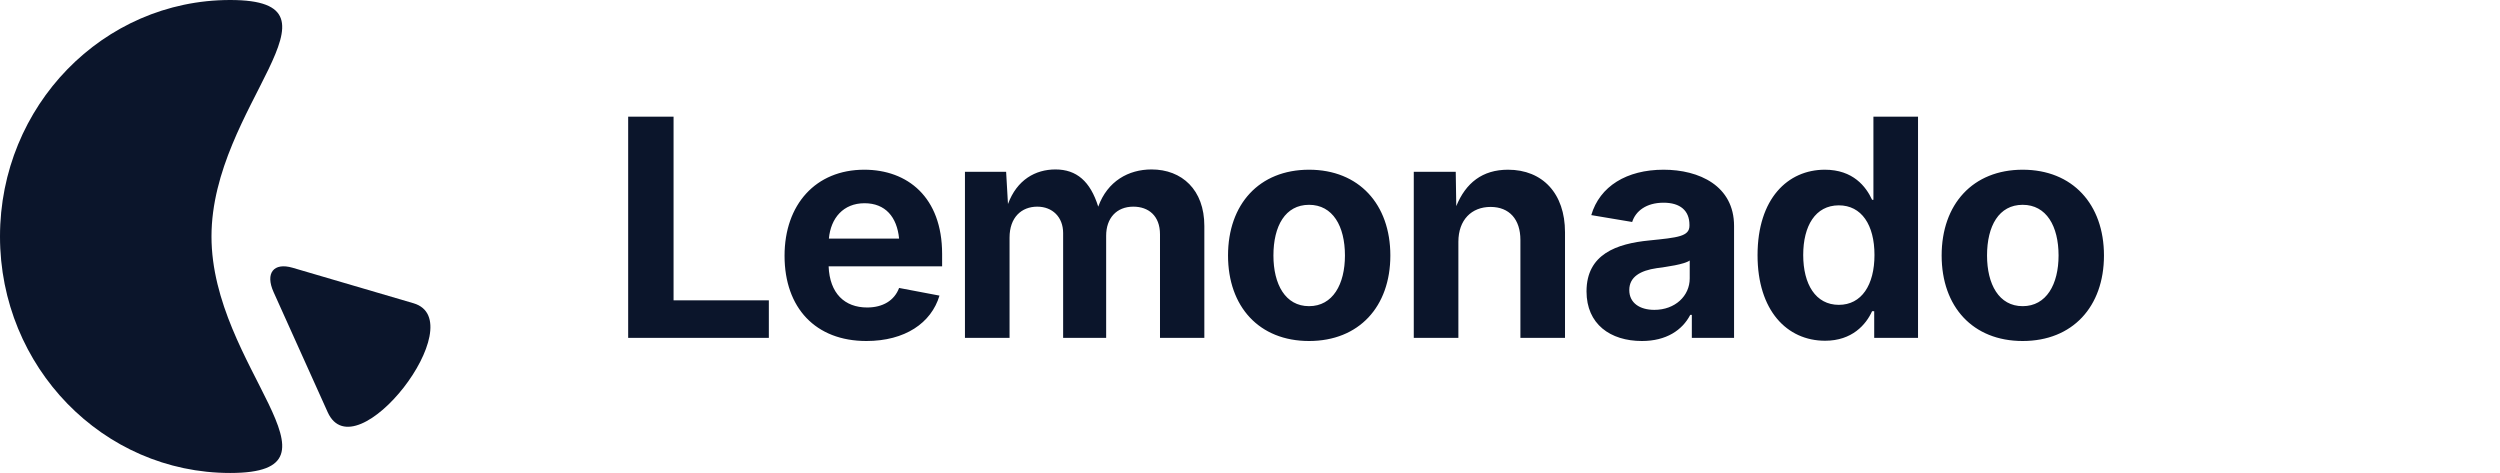
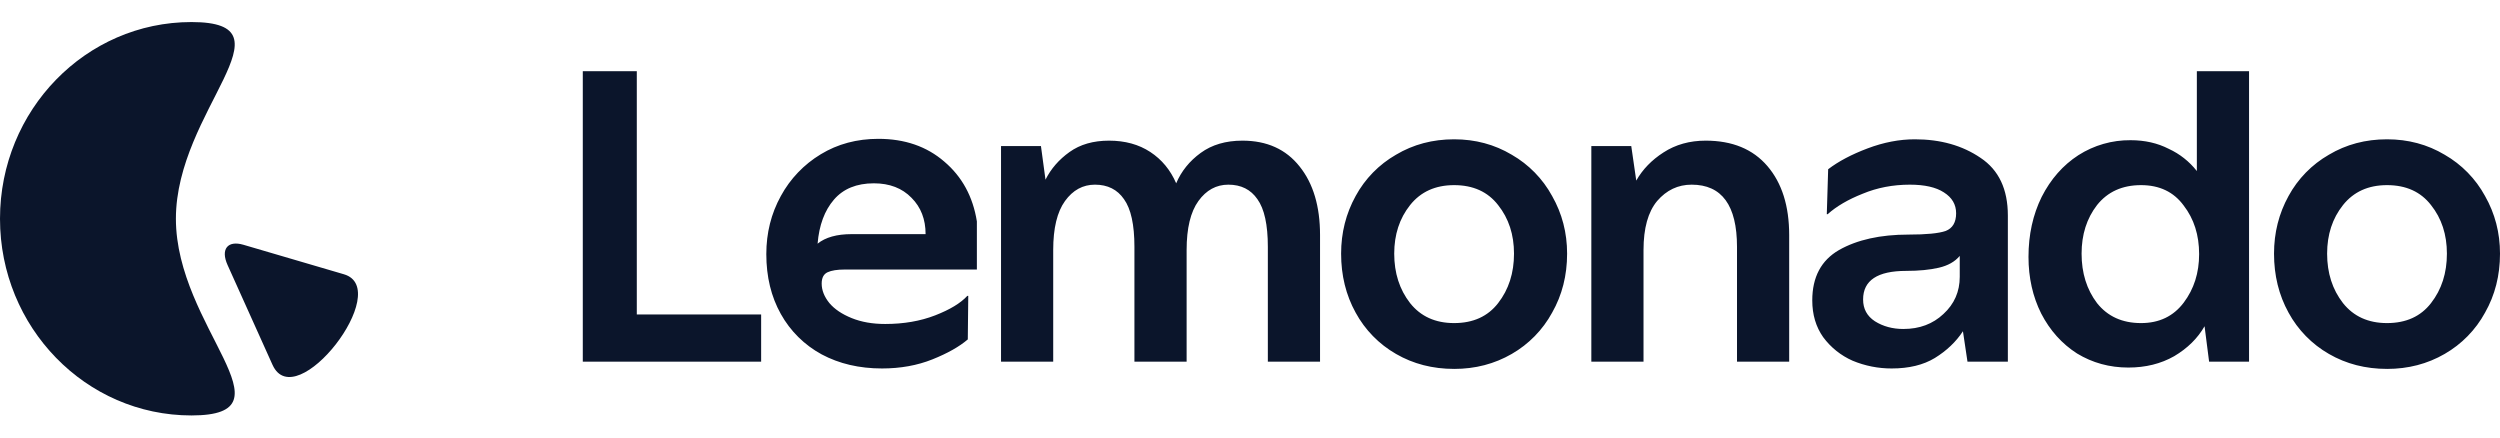
- <svg xmlns="http://www.w3.org/2000/svg" width="148" height="28" viewBox="0 0 148 28" fill="none">
-   <path d="M12.52 14C12.52 21.732 21.153 28 13.627 28C6.101 28 0 21.732 0 14C0 6.268 6.101 0 13.627 0C21.153 0 12.52 6.268 12.52 14Z" fill="#0B152B" />
-   <path d="M19.398 24.399C21.048 28.059 28.053 19.003 24.479 17.952L17.325 15.852C16.197 15.521 15.69 16.17 16.197 17.293L19.398 24.399Z" fill="#0B152B" />
-   <text x="36" y="20" fill="#0B152B" font-family="Manrope, Inter, sans-serif" font-size="18" font-weight="700" letter-spacing="-0.45">Lemonado</text>
+ <svg xmlns="http://www.w3.org/2000/svg" width="160" height="28" viewBox="0 0 177.94 28" aria-label="Lemonado" role="img">
+   <g>
+     <path d="M 12.52 14 C 12.52 21.732 21.153 28 13.627 28 C 6.101 28 0 21.732 0 14 C 0 6.268 6.101 0 13.627 0 C 21.153 0 12.52 6.268 12.52 14 Z" fill="#0B152B" />
+     <path d="M 19.398 24.399 C 21.048 28.059 28.053 19.003 24.479 17.952 L 17.325 15.852 C 16.197 15.521 15.69 16.17 16.197 17.293 L 19.397 24.399 Z M 169.898 24.687 C 168.369 24.687 166.991 24.333 165.764 23.622 C 164.552 22.927 163.556 21.909 162.889 20.682 C 162.2 19.434 161.856 18.034 161.856 16.484 C 161.856 14.998 162.2 13.631 162.889 12.382 C 163.556 11.155 164.552 10.137 165.764 9.442 C 166.991 8.711 168.369 8.345 169.898 8.345 C 171.405 8.345 172.773 8.711 174 9.443 C 175.211 10.138 176.207 11.155 176.875 12.382 C 177.585 13.631 177.94 14.998 177.94 16.484 C 177.94 18.034 177.585 19.434 176.875 20.683 C 176.207 21.91 175.211 22.927 174 23.622 C 172.773 24.332 171.405 24.688 169.898 24.688 Z M 169.898 21.426 C 171.255 21.426 172.299 20.952 173.031 20.004 C 173.785 19.036 174.161 17.862 174.161 16.484 C 174.161 15.127 173.785 13.975 173.031 13.028 C 172.299 12.081 171.255 11.607 169.898 11.607 C 168.563 11.607 167.519 12.081 166.765 13.027 C 166.011 13.975 165.635 15.127 165.635 16.484 C 165.635 17.862 166.011 19.036 166.765 20.004 C 167.519 20.952 168.563 21.426 169.898 21.426 Z M 156.363 3.5 L 160.078 3.5 L 160.078 24.171 L 157.235 24.171 L 156.912 21.651 C 156.417 22.513 155.696 23.224 154.748 23.783 C 153.801 24.322 152.714 24.591 151.486 24.591 C 150.151 24.591 148.935 24.257 147.836 23.59 C 146.76 22.9 145.909 21.953 145.285 20.747 C 144.682 19.541 144.38 18.196 144.38 16.71 C 144.38 15.138 144.693 13.717 145.317 12.447 C 145.963 11.177 146.835 10.186 147.933 9.475 C 149.042 8.767 150.332 8.397 151.648 8.409 C 152.66 8.409 153.564 8.614 154.361 9.023 C 155.145 9.383 155.831 9.926 156.363 10.605 Z M 152.391 21.426 C 153.683 21.426 154.695 20.941 155.427 19.972 C 156.159 19.003 156.525 17.852 156.525 16.516 C 156.525 15.16 156.159 14.008 155.427 13.06 C 154.716 12.091 153.704 11.607 152.391 11.607 C 151.056 11.607 150.011 12.081 149.258 13.027 C 148.525 13.975 148.159 15.127 148.159 16.484 C 148.159 17.862 148.525 19.036 149.258 20.004 C 150.011 20.952 151.056 21.426 152.391 21.426 Z M 136.29 8.345 C 138.12 8.345 139.681 8.786 140.973 9.669 C 142.265 10.53 142.911 11.897 142.911 13.771 L 142.911 24.171 L 140.037 24.171 L 139.714 22.007 C 139.218 22.761 138.551 23.396 137.711 23.913 C 136.893 24.408 135.87 24.656 134.643 24.656 C 133.689 24.659 132.745 24.472 131.865 24.106 C 131.03 23.739 130.306 23.16 129.765 22.426 C 129.249 21.695 128.99 20.823 128.99 19.811 C 128.99 18.153 129.625 16.958 130.896 16.225 C 132.188 15.493 133.835 15.127 135.838 15.127 C 137.108 15.127 137.991 15.041 138.486 14.869 C 138.981 14.675 139.229 14.255 139.229 13.609 C 139.229 12.985 138.938 12.489 138.357 12.123 C 137.797 11.758 136.99 11.574 135.935 11.574 C 134.729 11.574 133.609 11.79 132.575 12.22 C 131.542 12.63 130.713 13.114 130.088 13.674 L 130.024 13.674 L 130.121 10.476 C 130.853 9.916 131.79 9.421 132.931 8.991 C 134.072 8.56 135.192 8.345 136.29 8.345 Z M 135.482 21.845 C 136.624 21.845 137.571 21.49 138.325 20.78 C 139.1 20.07 139.487 19.186 139.487 18.131 L 139.487 16.645 C 139.143 17.055 138.648 17.335 138.002 17.485 C 137.356 17.635 136.581 17.711 135.676 17.711 C 133.631 17.711 132.608 18.389 132.608 19.746 C 132.608 20.414 132.888 20.93 133.448 21.296 C 134.029 21.662 134.707 21.846 135.482 21.846 Z M 121.404 8.441 C 123.299 8.441 124.763 9.044 125.797 10.251 C 126.83 11.456 127.347 13.092 127.347 15.16 L 127.347 24.171 L 123.633 24.171 L 123.633 15.999 C 123.633 13.049 122.556 11.574 120.403 11.574 C 119.434 11.574 118.616 11.962 117.948 12.737 C 117.302 13.512 116.979 14.675 116.979 16.225 L 116.979 24.171 L 113.265 24.171 L 113.265 8.829 L 116.107 8.829 L 116.462 11.284 C 116.914 10.487 117.56 9.82 118.4 9.281 C 119.262 8.721 120.263 8.441 121.404 8.441 Z M 103.498 24.687 C 101.969 24.687 100.591 24.333 99.363 23.622 C 98.151 22.927 97.156 21.909 96.489 20.682 C 95.799 19.434 95.455 18.034 95.455 16.484 C 95.455 14.998 95.8 13.631 96.489 12.382 C 97.156 11.155 98.151 10.137 99.363 9.442 C 100.591 8.711 101.969 8.345 103.498 8.345 C 105.005 8.345 106.372 8.711 107.6 9.443 C 108.811 10.138 109.806 11.155 110.474 12.382 C 111.185 13.631 111.54 14.998 111.54 16.484 C 111.54 18.034 111.185 19.434 110.474 20.683 C 109.806 21.91 108.811 22.927 107.6 23.622 C 106.372 24.332 105.005 24.688 103.498 24.688 Z M 103.498 21.426 C 104.854 21.426 105.898 20.952 106.631 20.004 C 107.384 19.036 107.761 17.862 107.761 16.484 C 107.761 15.127 107.384 13.975 106.631 13.028 C 105.898 12.081 104.854 11.607 103.498 11.607 C 102.163 11.607 101.118 12.081 100.365 13.027 C 99.611 13.975 99.235 15.127 99.235 16.484 C 99.235 17.862 99.611 19.036 100.365 20.004 C 101.118 20.952 102.163 21.426 103.498 21.426 Z M 88.432 8.441 C 90.176 8.441 91.532 9.055 92.502 10.282 C 93.47 11.488 93.955 13.114 93.955 15.16 L 93.955 24.171 L 90.24 24.171 L 90.24 15.999 C 90.24 14.427 89.993 13.297 89.498 12.608 C 89.024 11.919 88.335 11.574 87.43 11.574 C 86.57 11.574 85.858 11.962 85.299 12.737 C 84.739 13.512 84.459 14.675 84.459 16.225 L 84.459 24.171 L 80.744 24.171 L 80.744 15.999 C 80.744 14.427 80.497 13.297 80.002 12.608 C 79.528 11.919 78.839 11.574 77.935 11.574 C 77.073 11.574 76.363 11.962 75.803 12.737 C 75.243 13.512 74.963 14.675 74.963 16.225 L 74.963 24.171 L 71.249 24.171 L 71.249 8.829 L 74.091 8.829 L 74.414 11.219 C 74.801 10.444 75.372 9.787 76.126 9.249 C 76.879 8.711 77.816 8.441 78.936 8.441 C 80.077 8.441 81.056 8.711 81.875 9.249 C 82.693 9.787 83.307 10.53 83.716 11.478 C 84.082 10.616 84.663 9.895 85.46 9.314 C 86.257 8.732 87.247 8.441 88.432 8.441 Z M 60.131 17.614 C 59.593 17.614 59.184 17.679 58.904 17.808 C 58.624 17.938 58.484 18.206 58.484 18.616 C 58.484 19.089 58.667 19.552 59.034 20.004 C 59.399 20.435 59.927 20.79 60.616 21.07 C 61.305 21.35 62.101 21.49 63.006 21.49 C 64.319 21.49 65.504 21.286 66.559 20.877 C 67.614 20.467 68.379 20.004 68.852 19.487 L 68.917 19.487 L 68.884 22.588 C 68.281 23.105 67.442 23.578 66.364 24.01 C 65.288 24.44 64.094 24.656 62.78 24.656 C 61.165 24.656 59.733 24.322 58.484 23.654 C 57.261 22.991 56.253 21.995 55.577 20.78 C 54.888 19.552 54.543 18.131 54.543 16.516 C 54.543 15.009 54.888 13.631 55.577 12.382 C 56.243 11.156 57.224 10.131 58.419 9.41 C 59.625 8.678 60.992 8.312 62.521 8.312 C 64.395 8.312 65.956 8.851 67.205 9.927 C 68.475 11.004 69.25 12.425 69.53 14.191 L 69.53 17.614 Z M 58.193 15.774 C 58.753 15.321 59.561 15.095 60.616 15.095 L 65.88 15.095 C 65.88 14.04 65.547 13.179 64.88 12.511 C 64.212 11.822 63.318 11.478 62.198 11.478 C 60.971 11.478 60.024 11.865 59.356 12.64 C 58.689 13.415 58.301 14.46 58.193 15.773 Z M 45.325 3.5 L 45.325 20.812 L 54.175 20.812 L 54.175 24.171 L 41.481 24.171 L 41.481 3.5 Z" fill="#0B152B" />
+   </g>
</svg>
